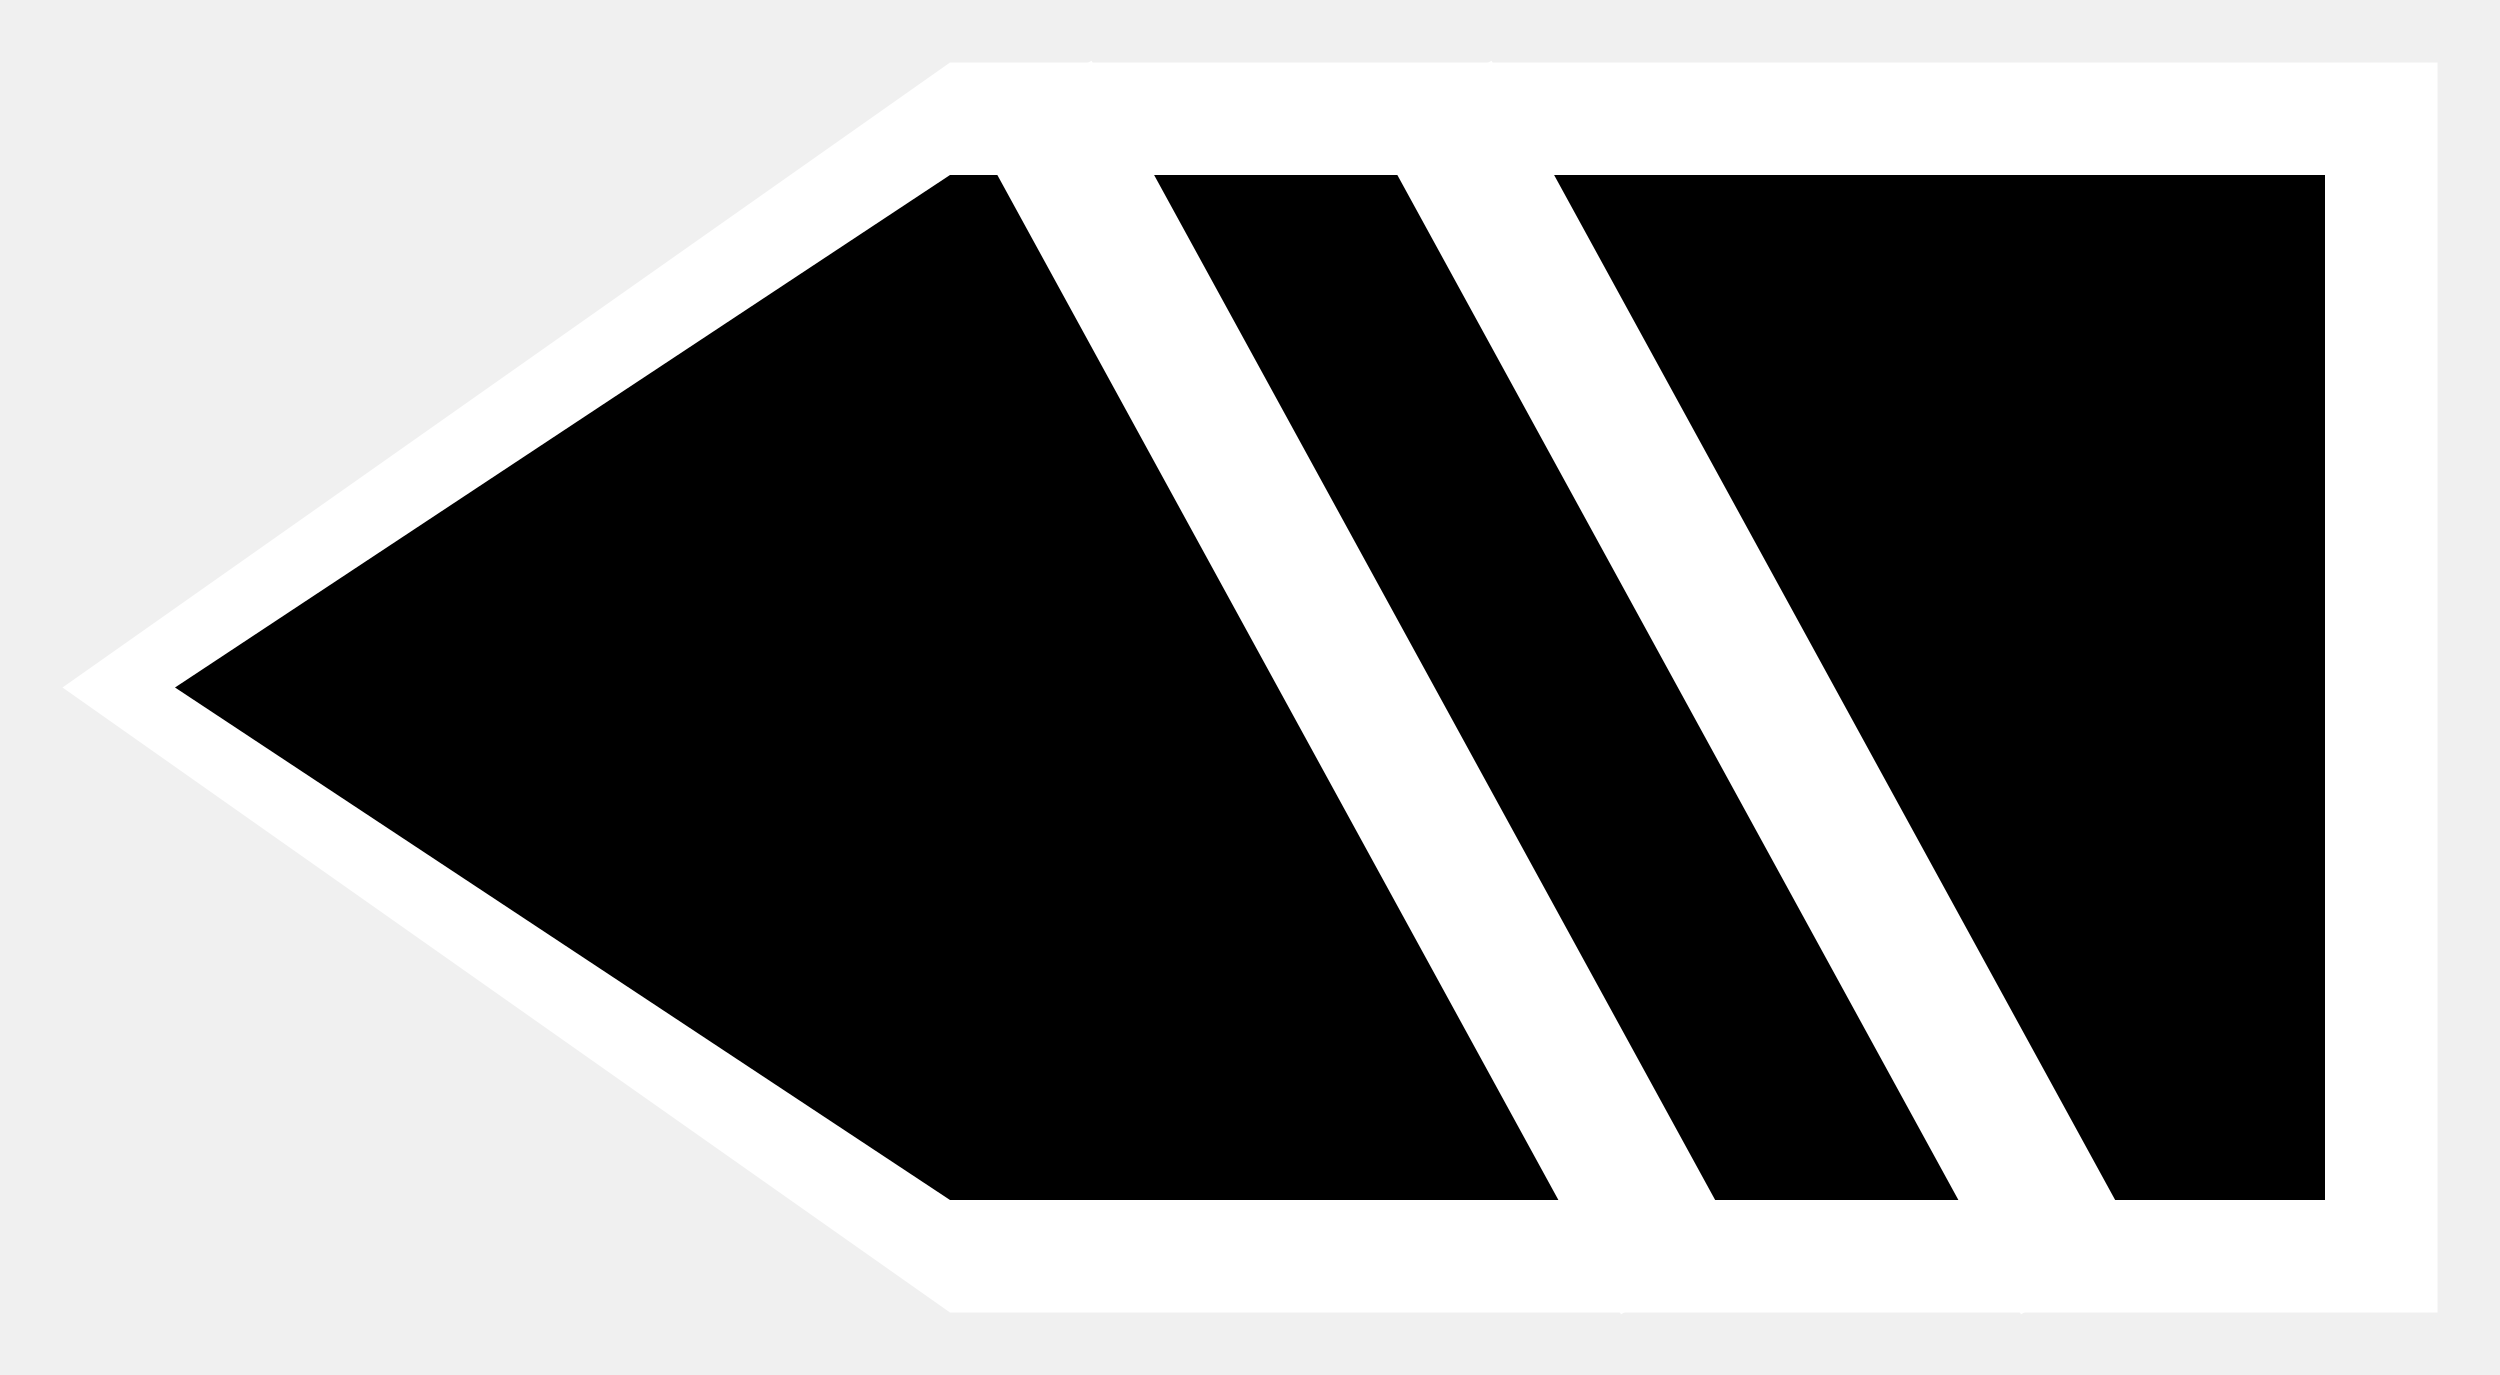
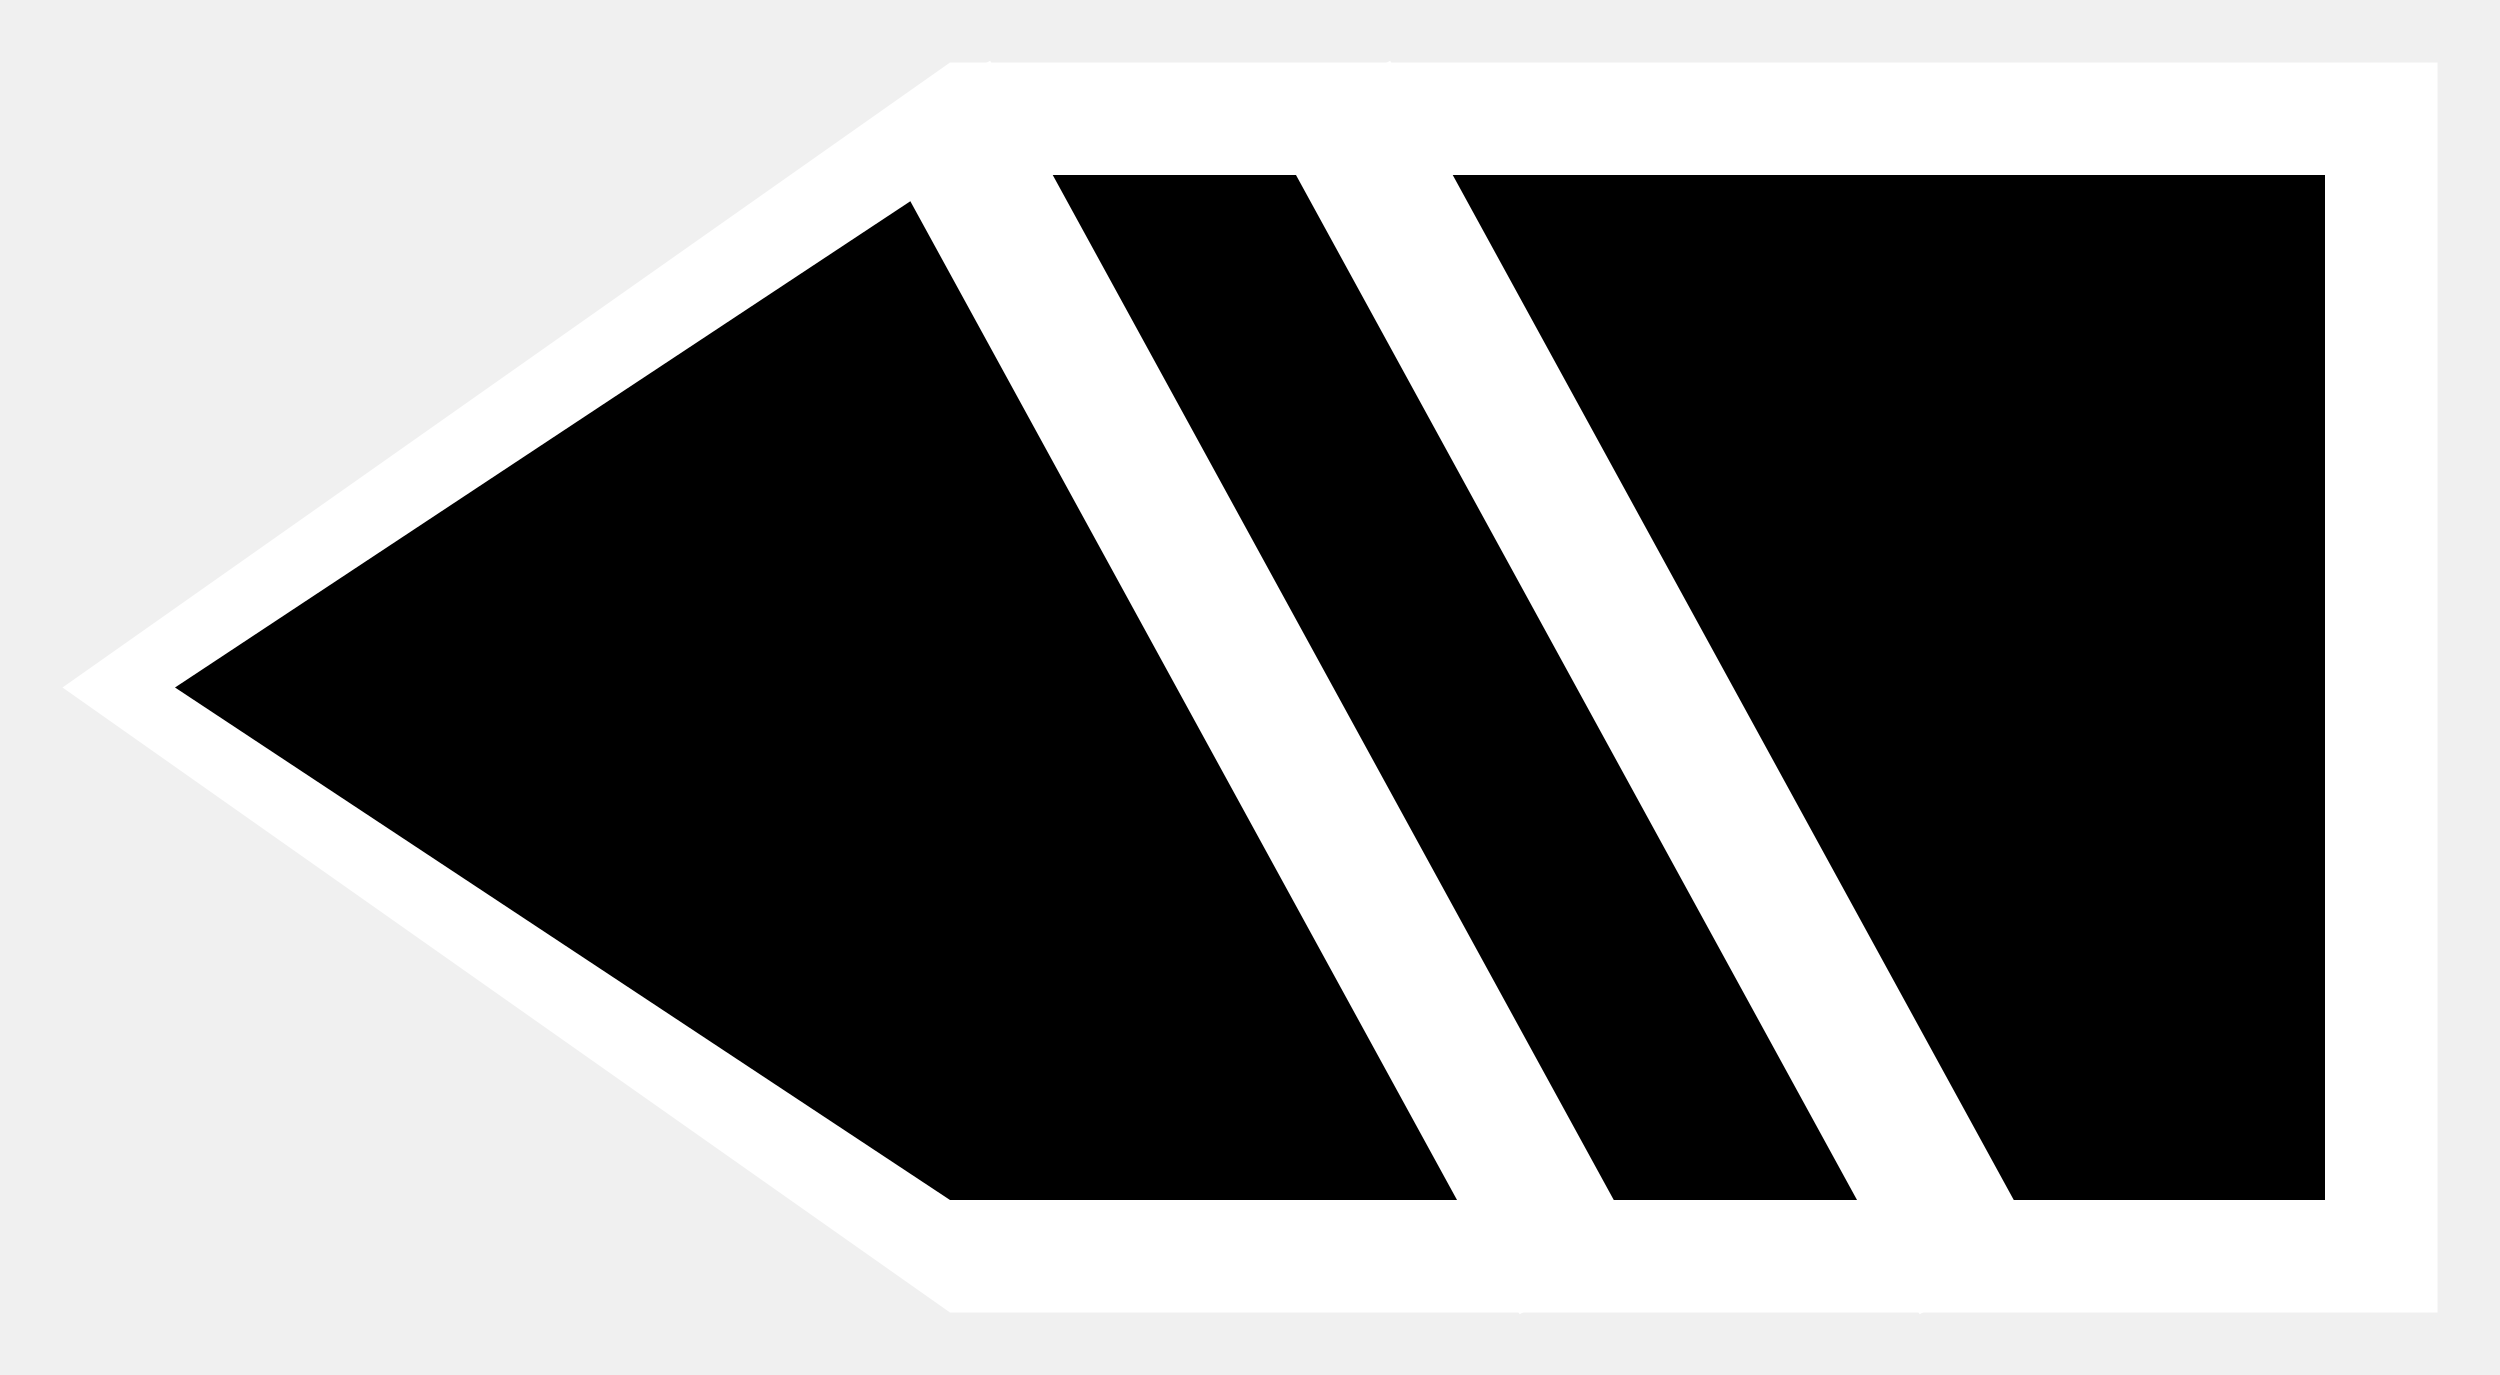
<svg xmlns="http://www.w3.org/2000/svg" width="20.0" height="11.0" viewBox="0 0 20.0 11.0">
  <path d="M 19.5 0.5 H 7.6 V 10.5 H 19.5 Z M 7.6 0.5 L 0.5 5.5 L 7.6 10.5 Z" fill="#ffffff" />
  <path d="M 18.6 1.4 H 7.6 V 9.6 H 18.6 Z M 7.6 1.4 L 1.4 5.5 L 7.6 9.6 Z" fill="#000000" />
-   <path d="M 11.45 0.75 L 16.65 10.25" fill="none" stroke="#ffffff" stroke-width="1.1" stroke-linecap="butt" />
-   <path d="M 8.25 0.75 L 13.45 10.25" fill="none" stroke="#ffffff" stroke-width="1.1" stroke-linecap="butt" />
+   <path d="M 10.639 0.75 L 15.839 10.25" fill="none" stroke="#ffffff" stroke-width="1.1" stroke-linecap="butt" />
+   <path d="M 7.439 0.75 L 12.639 10.25" fill="none" stroke="#ffffff" stroke-width="1.1" stroke-linecap="butt" />
</svg>
